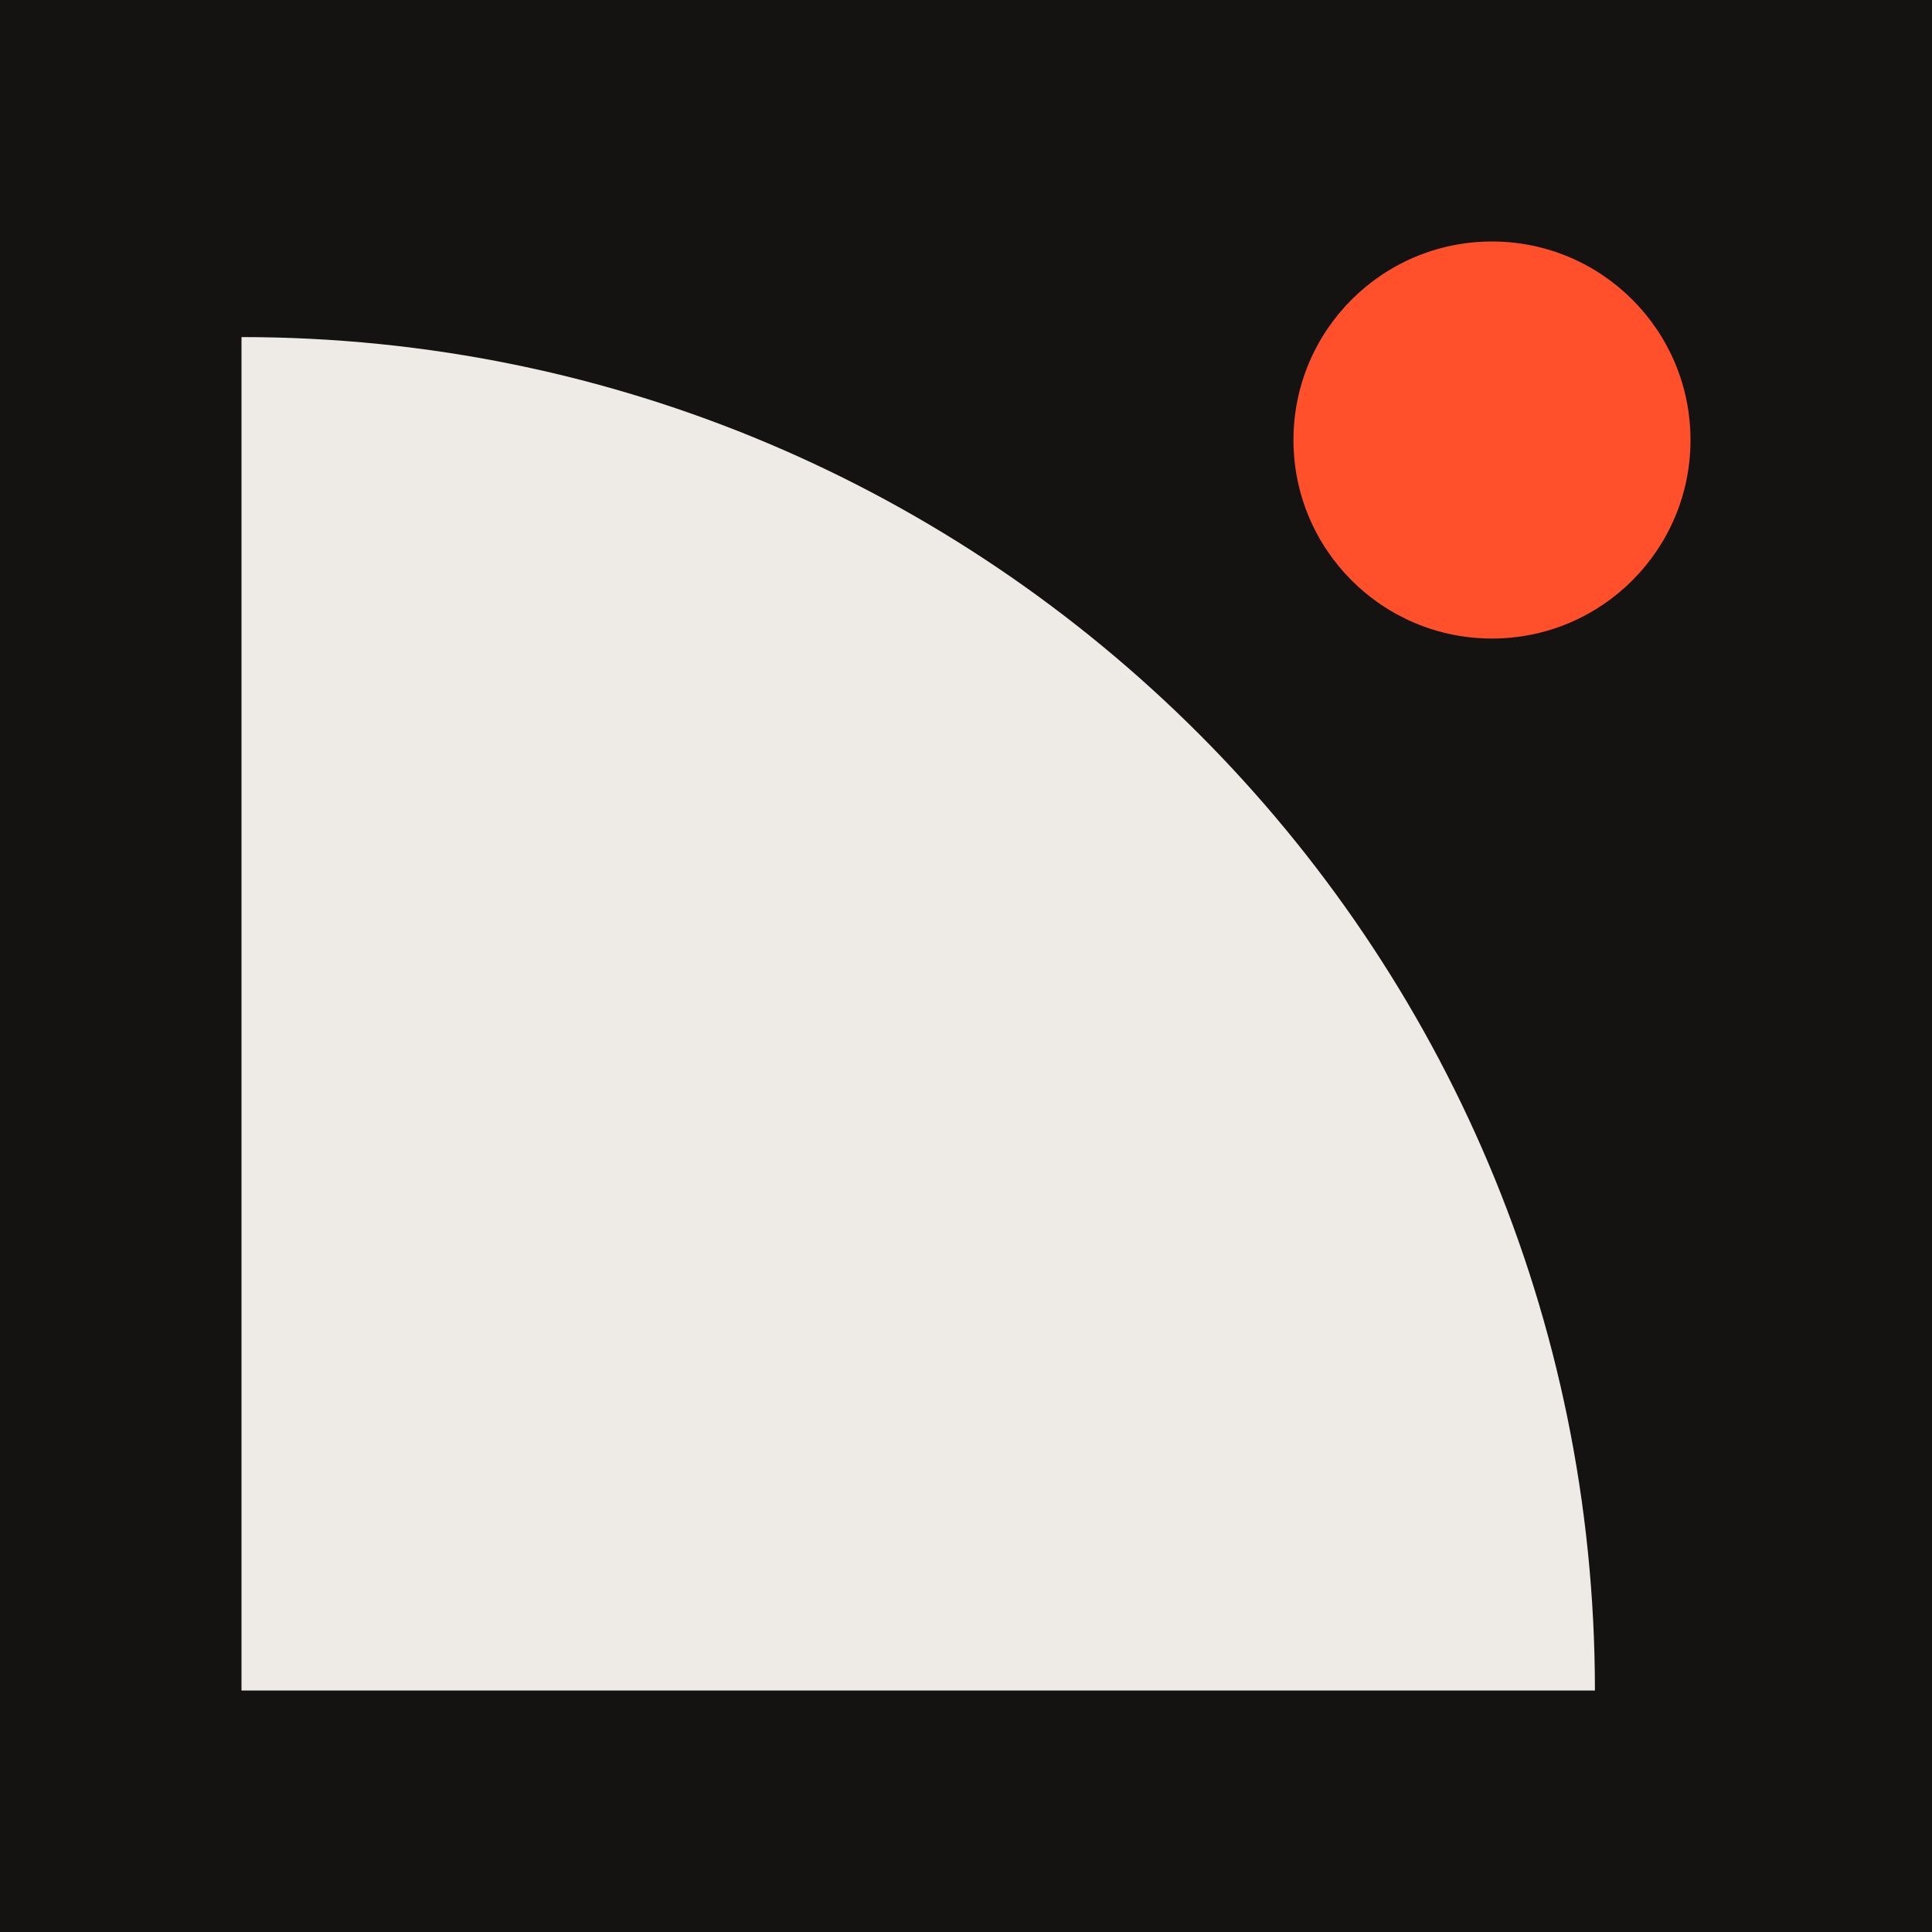
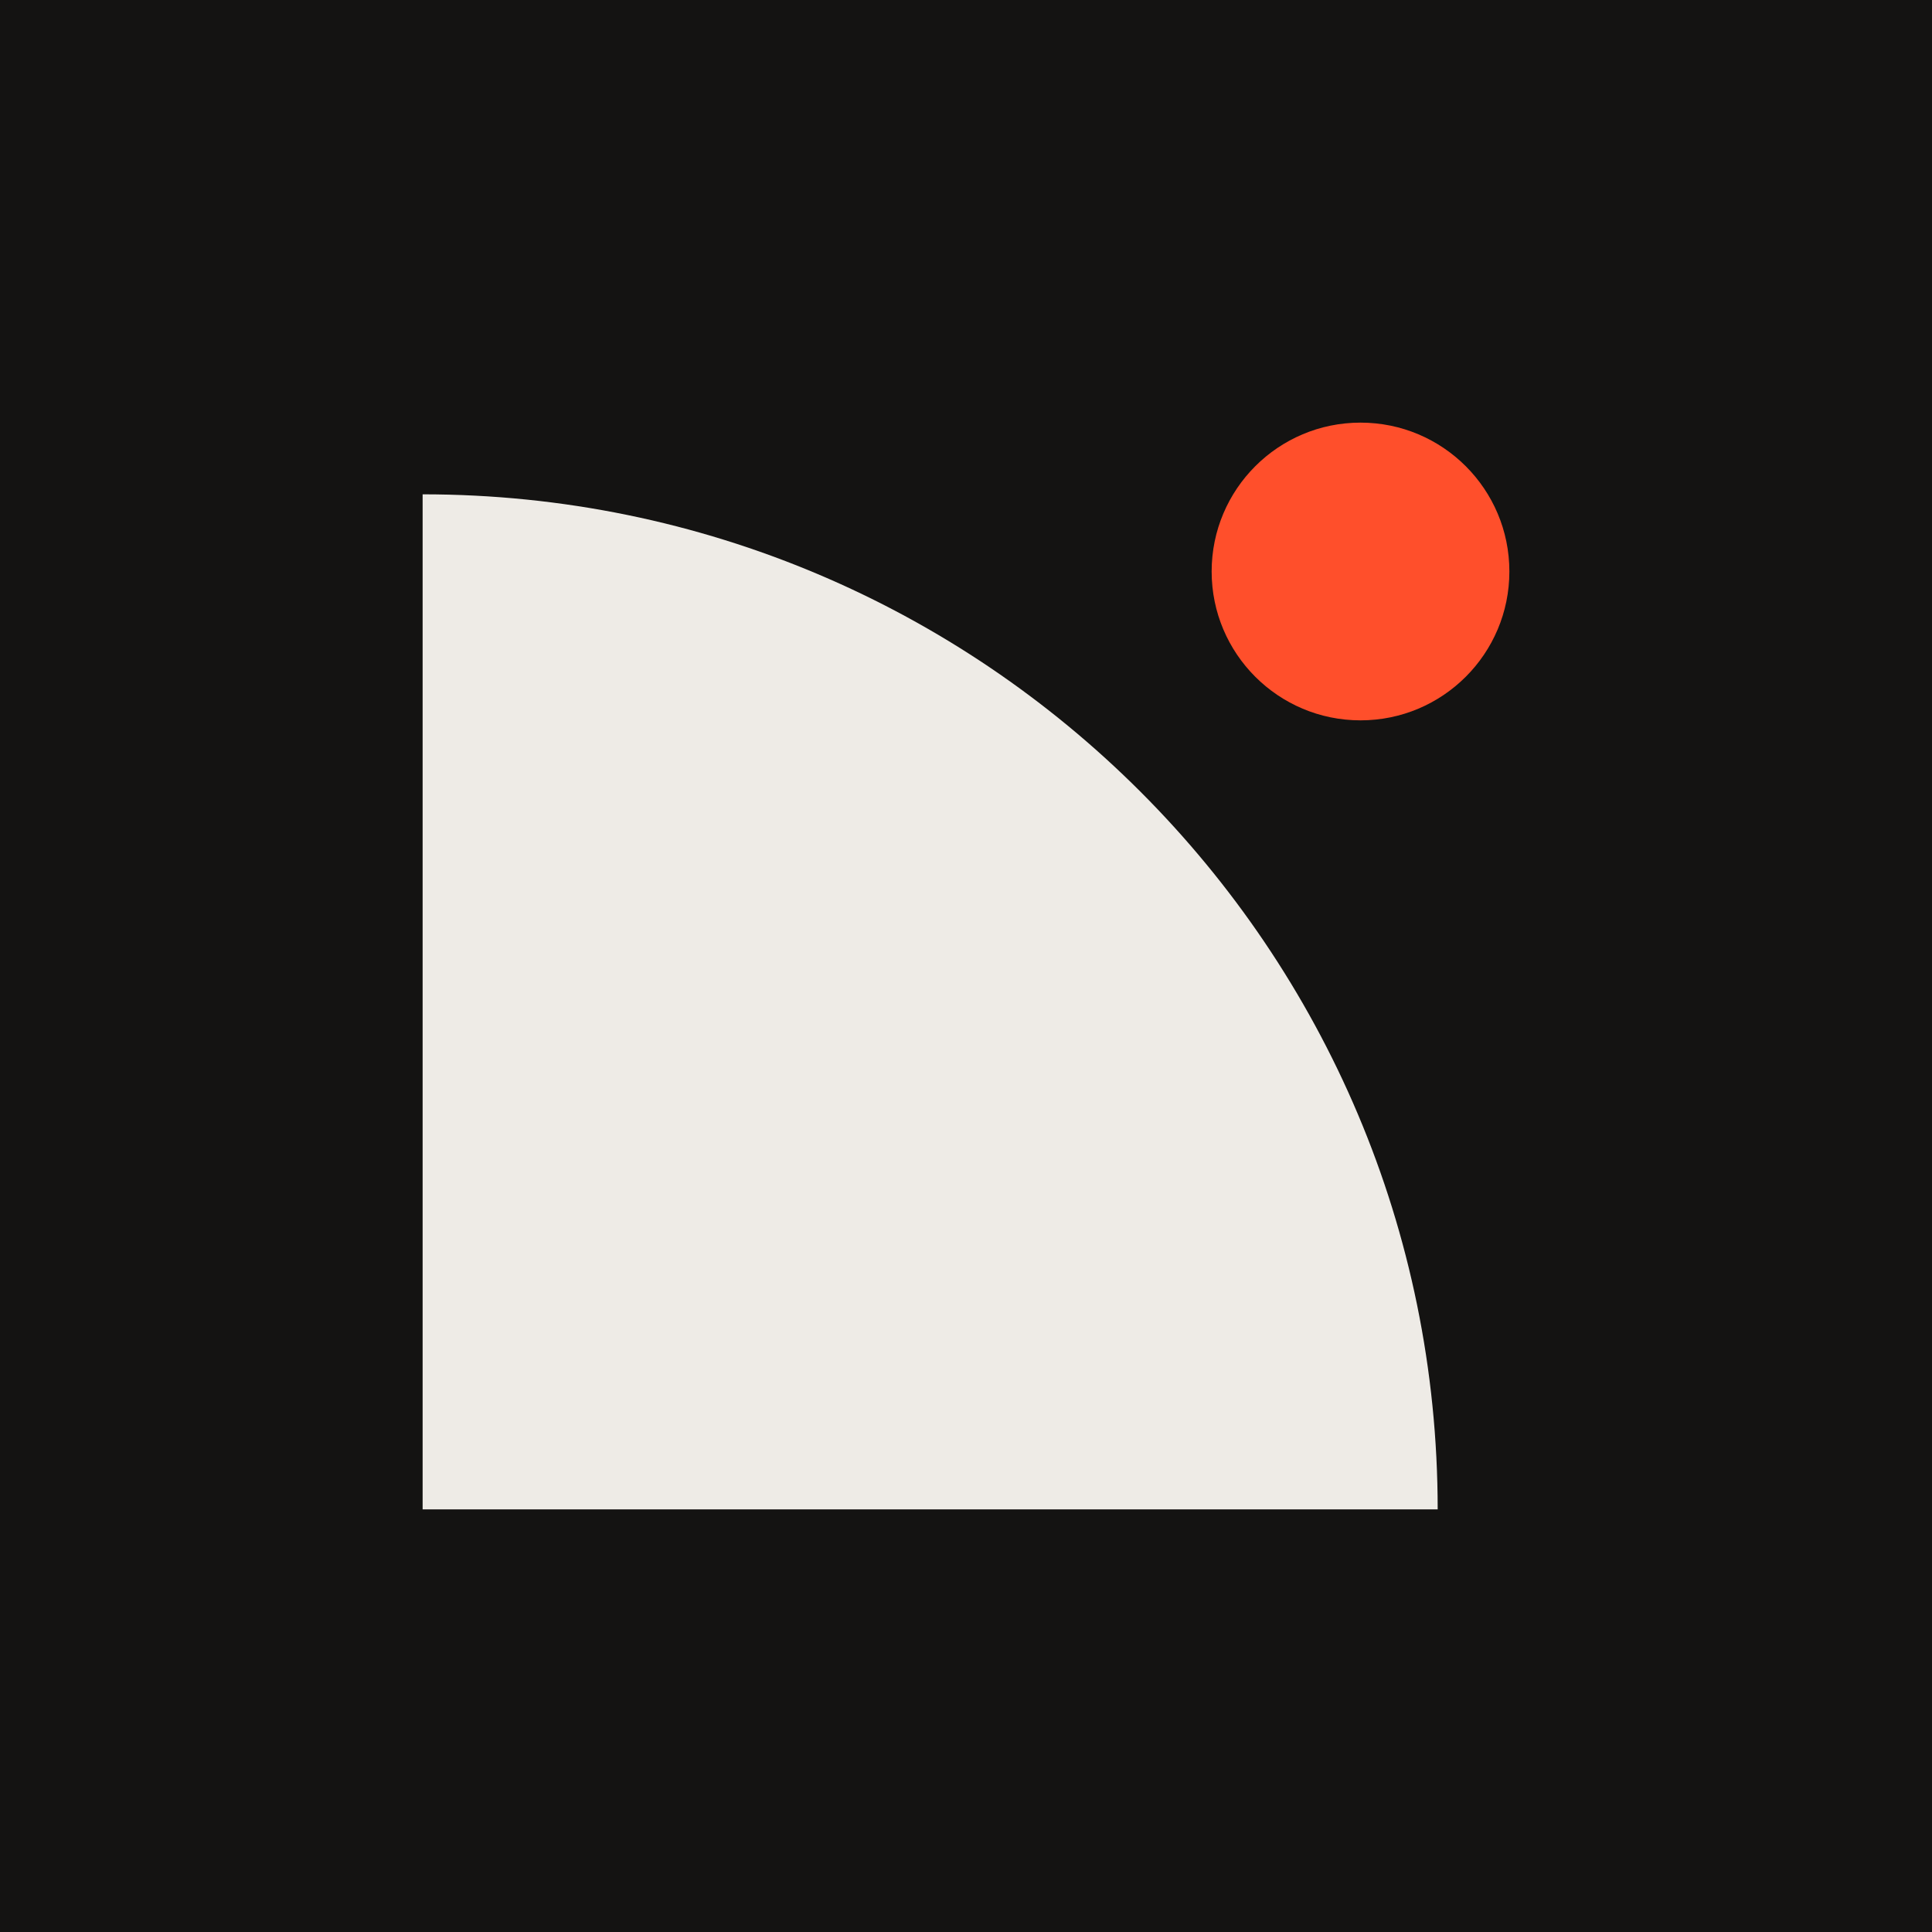
<svg xmlns="http://www.w3.org/2000/svg" viewBox="0 0 512 512">
  <rect width="512" height="512" fill="#141312" />
-   <path d="M64 448V89.33A358.67 358.67 0 0 1 422.67 448Z" fill="#eeebe6" />
-   <circle cx="395.39" cy="116.61" r="52.61" fill="#ff4f2b" />
+   <path d="M112 400V131A269 269 0 0 1 381 400Z" fill="#eeebe6" />
+   <circle cx="360.55" cy="151.45" r="39.45" fill="#ff4f2b" />
</svg>
